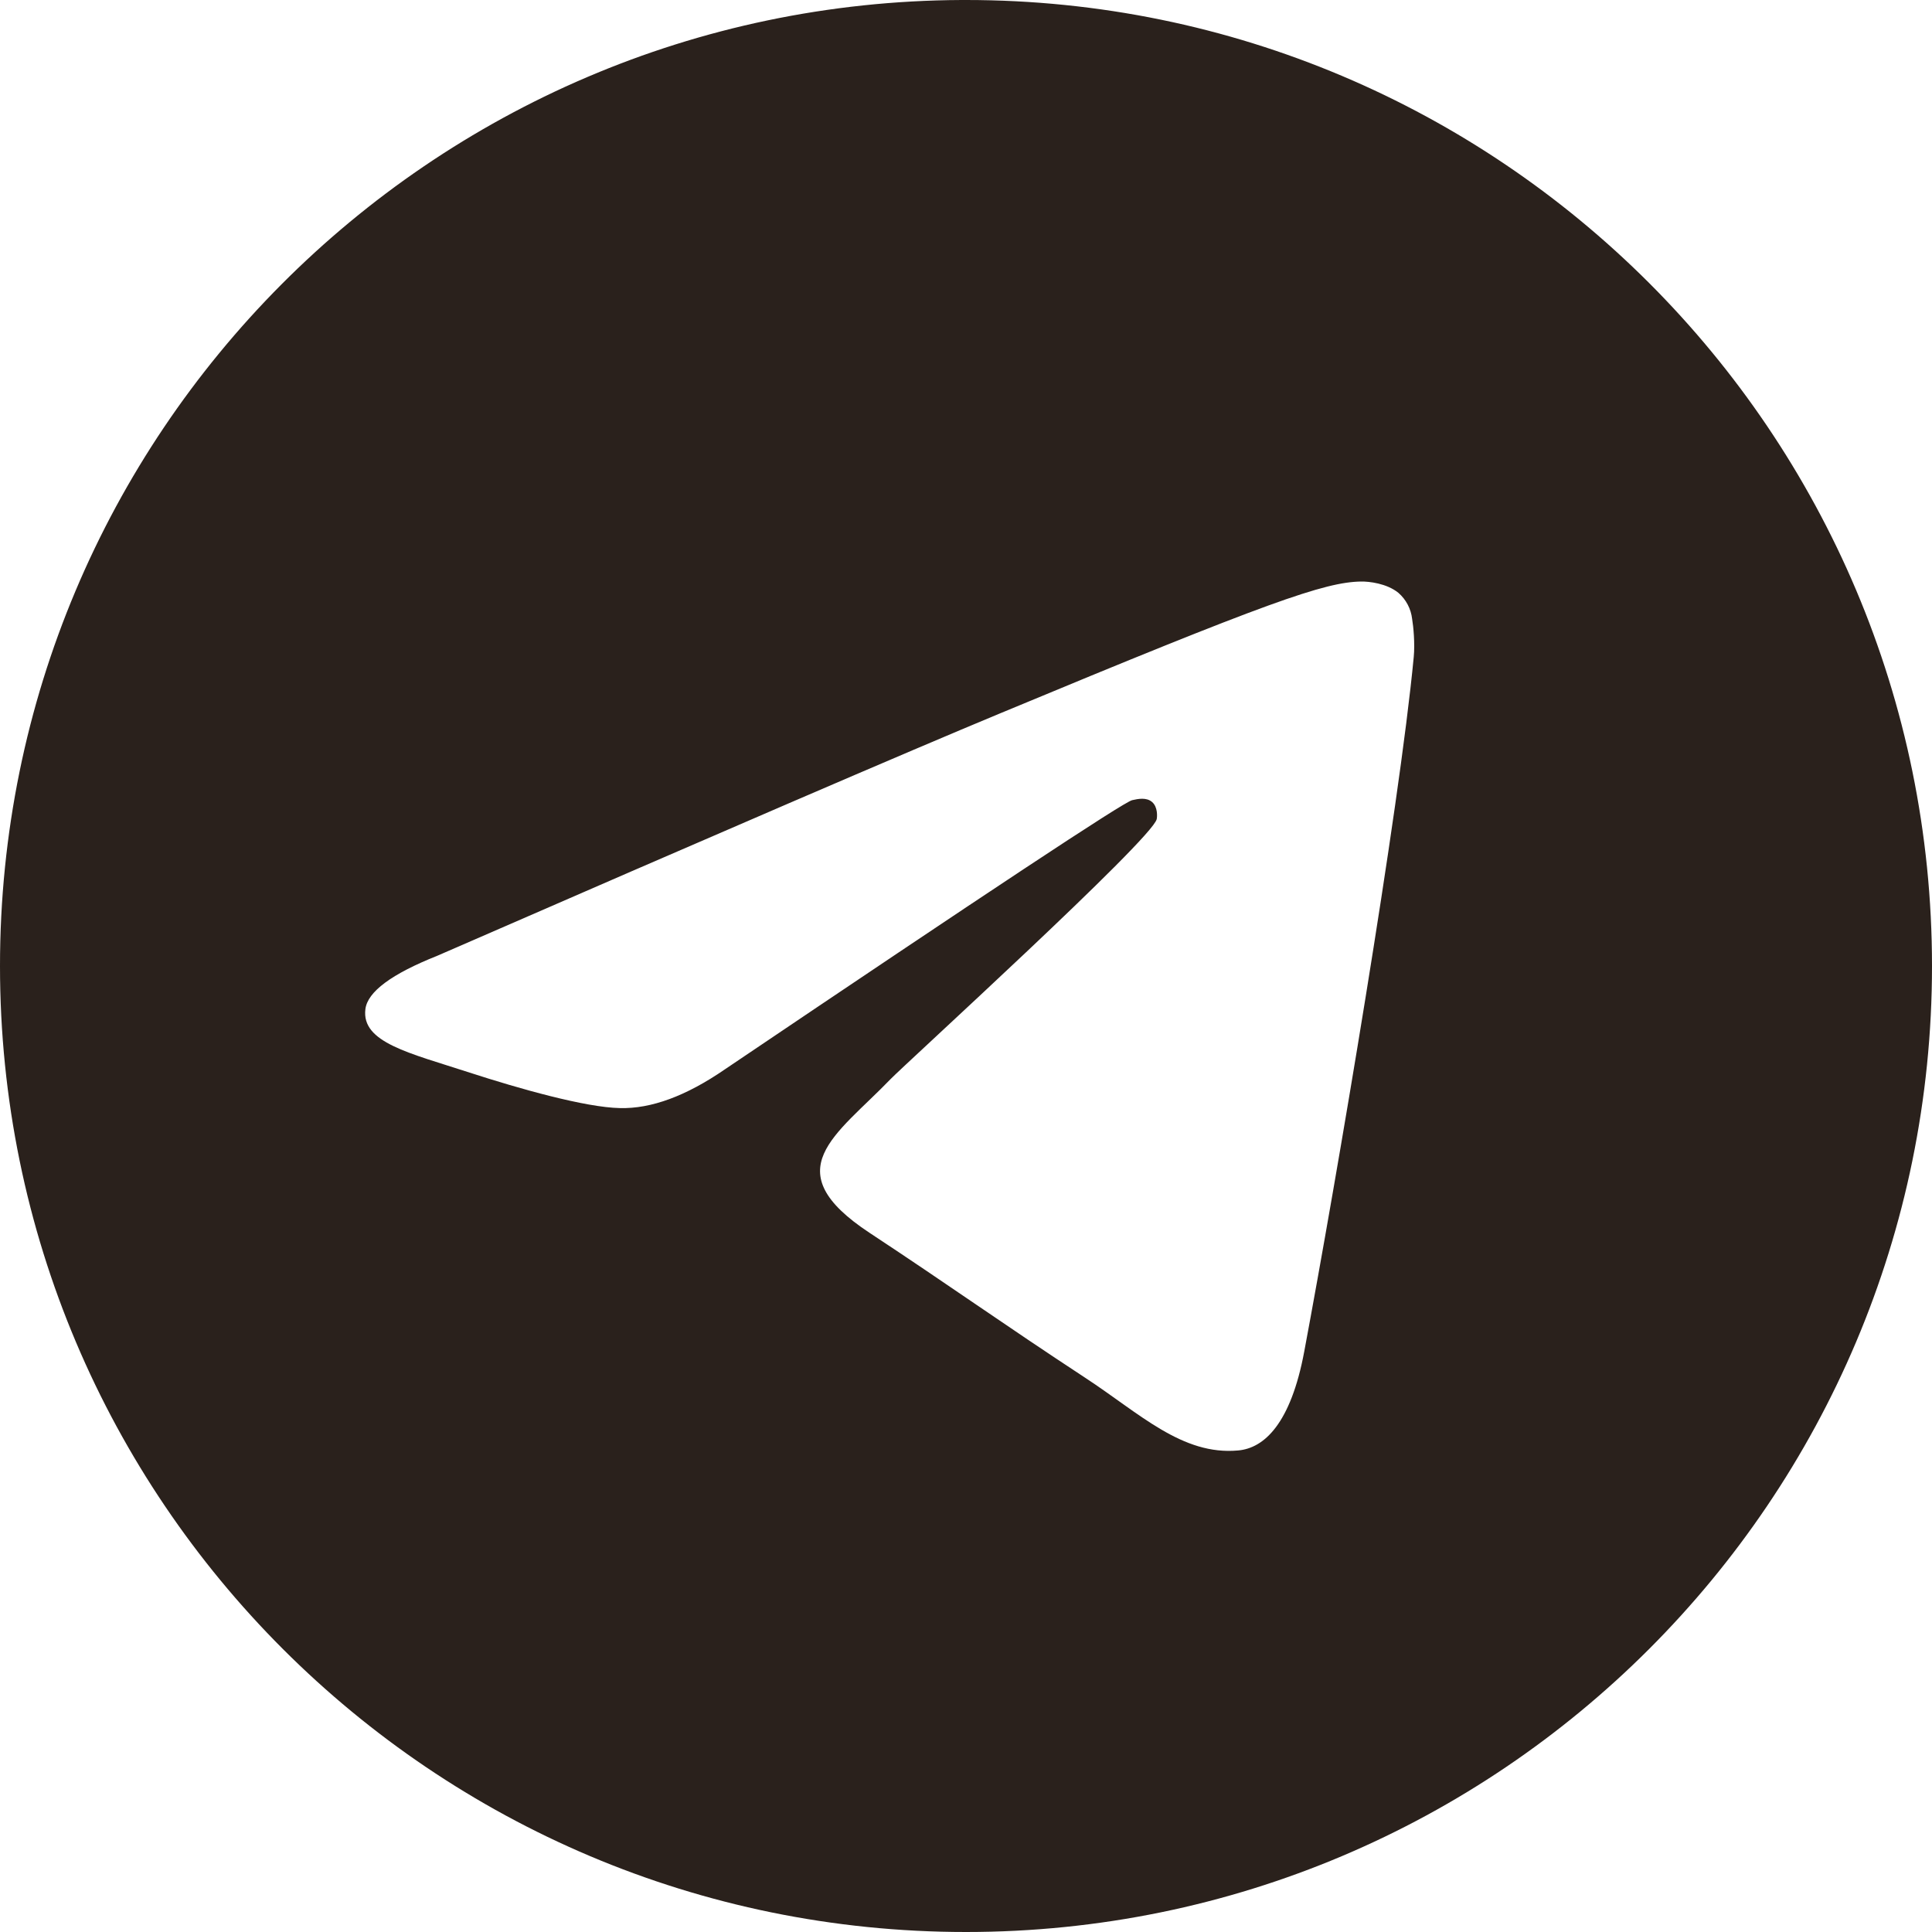
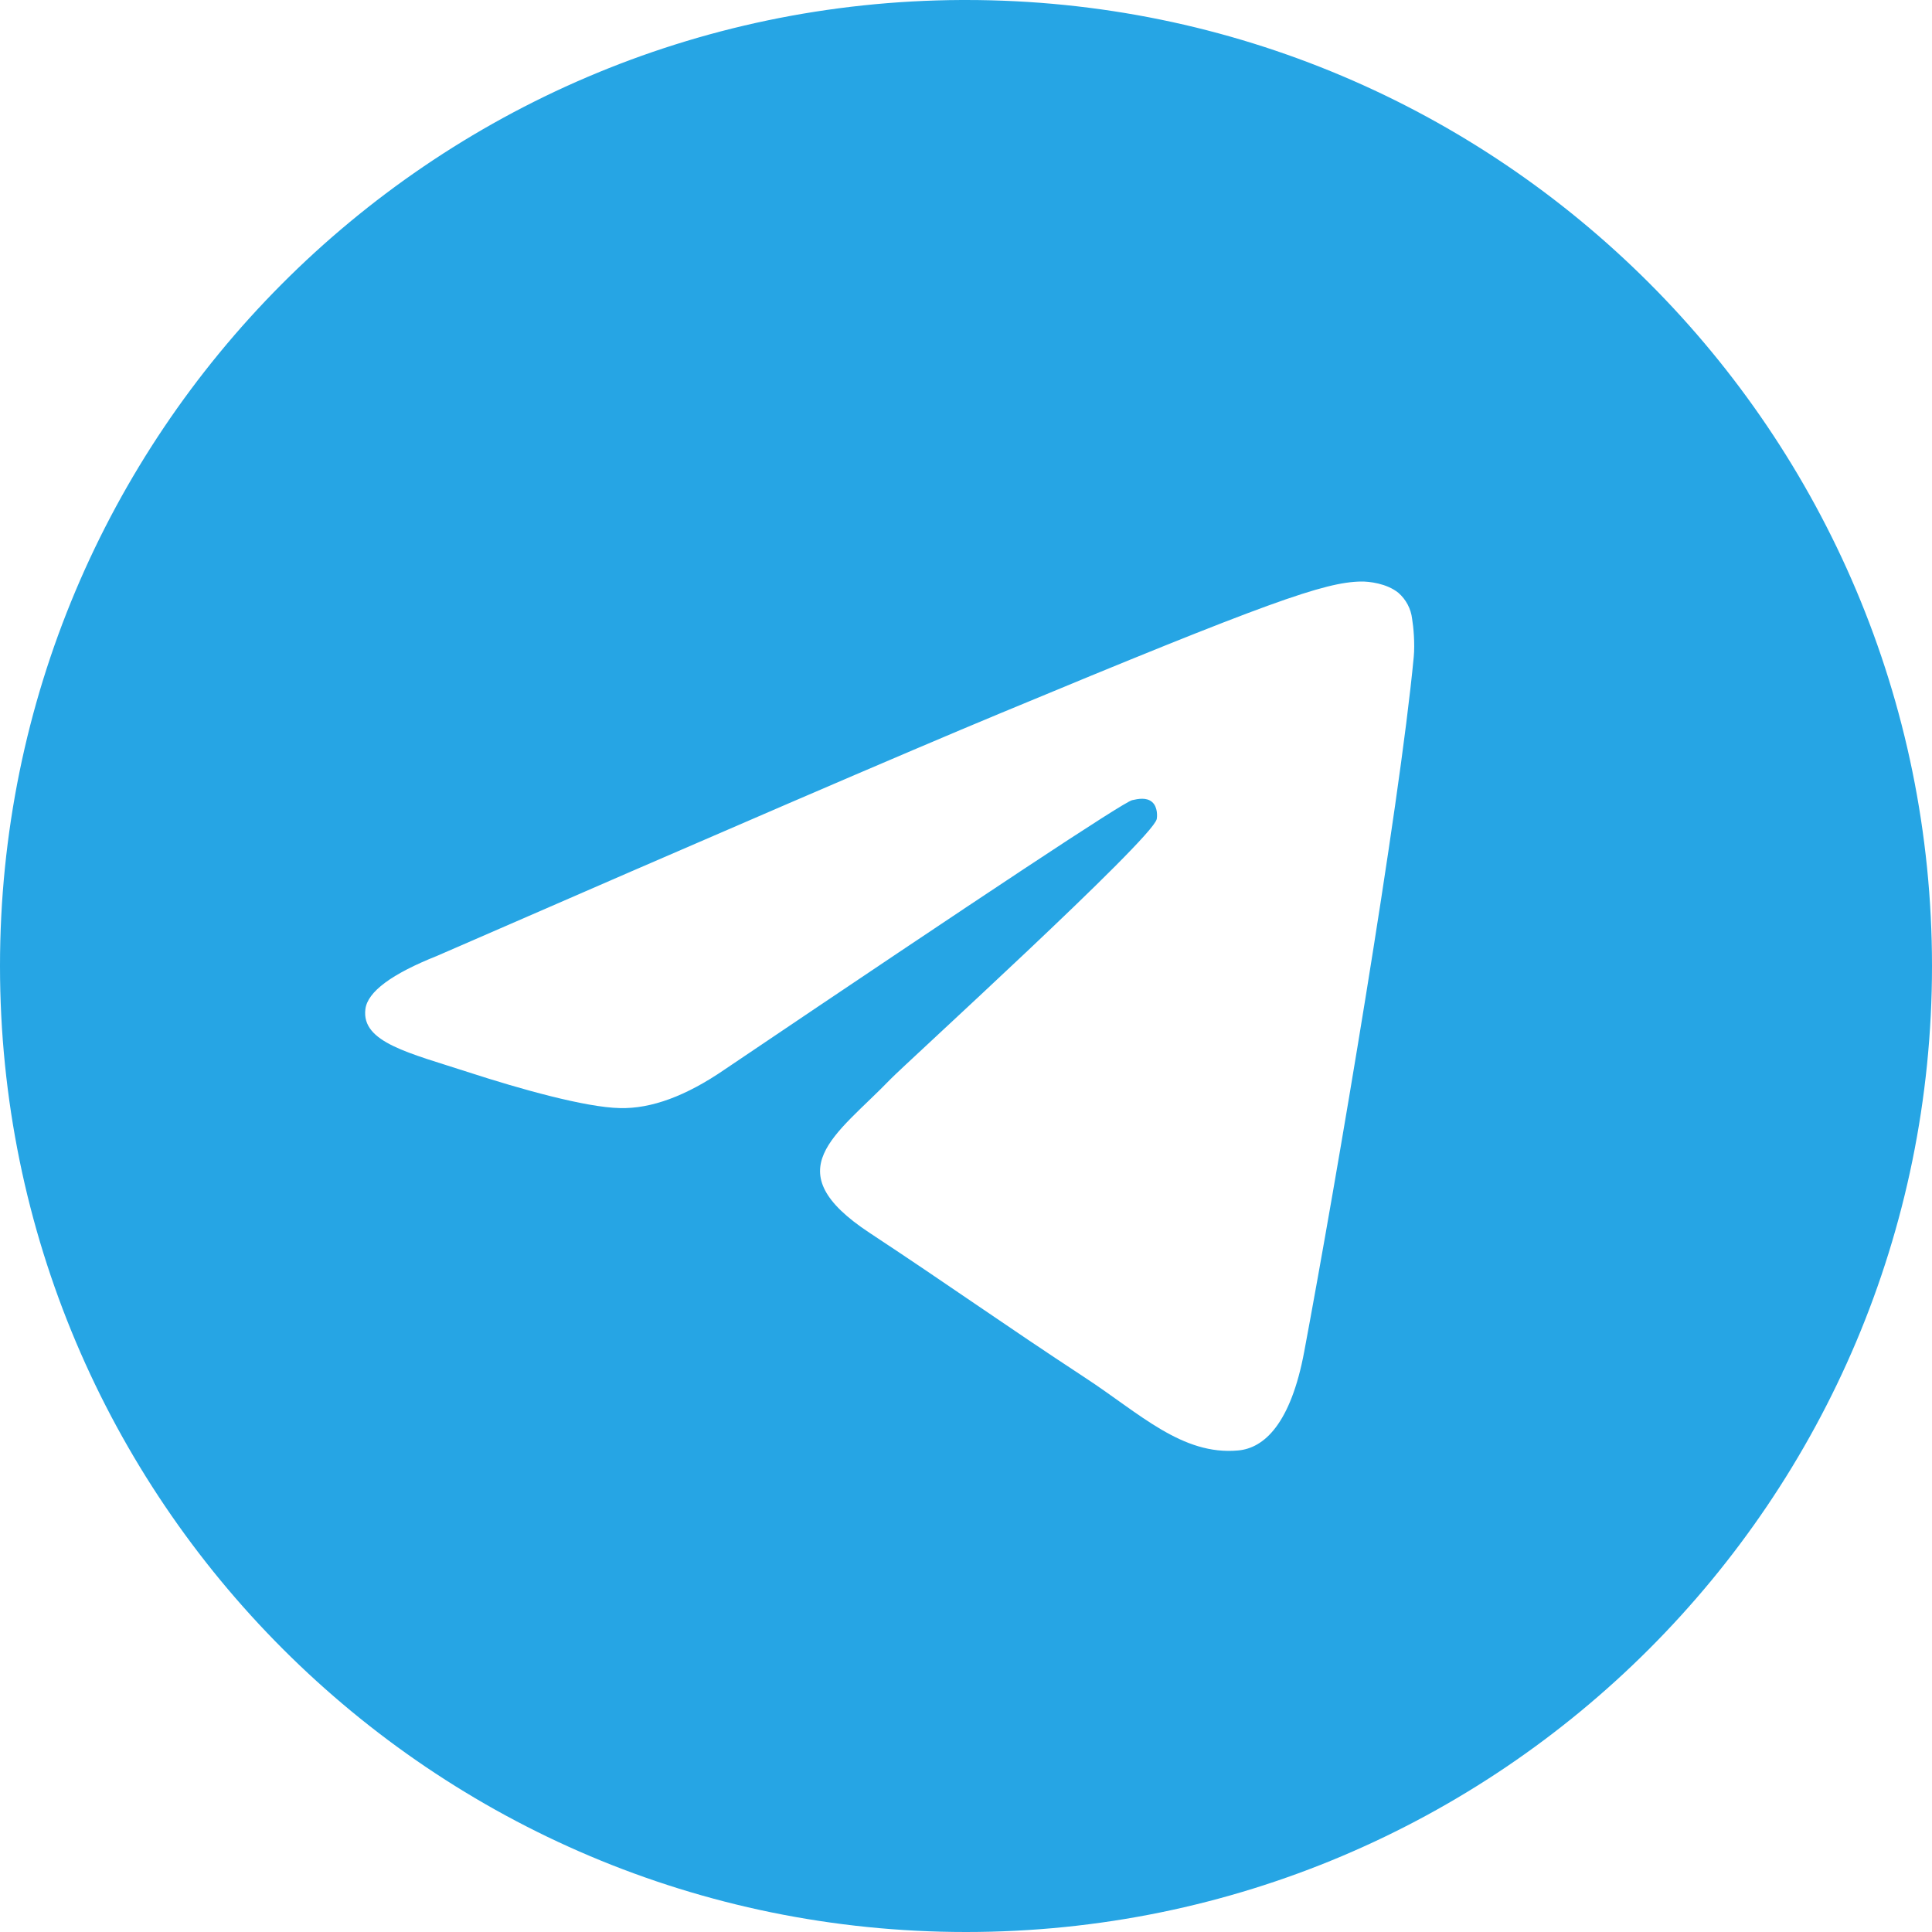
- <svg xmlns="http://www.w3.org/2000/svg" fill="#2A211C" role="img" viewBox="0 0 24 24">
+ <svg xmlns="http://www.w3.org/2000/svg" fill="#26A5E4" role="img" viewBox="0 0 24 24">
  <path d="M11.944 0A12 12 0 0 0 0 12a12 12 0 0 0 12 12 12 12 0 0 0 12-12A12 12 0 0 0 12 0a12 12 0 0 0-.056 0zm4.962 7.224c.1-.002.321.023.465.14a.506.506 0 0 1 .171.325c.016.093.036.306.02.472-.18 1.898-.962 6.502-1.36 8.627-.168.9-.499 1.201-.82 1.23-.696.065-1.225-.46-1.9-.902-1.056-.693-1.653-1.124-2.678-1.8-1.185-.78-.417-1.21.258-1.91.177-.184 3.247-2.977 3.307-3.23.007-.032.014-.15-.056-.212s-.174-.041-.249-.024c-.106.024-1.793 1.14-5.061 3.345-.48.33-.913.49-1.302.48-.428-.008-1.252-.241-1.865-.44-.752-.245-1.349-.374-1.297-.789.027-.216.325-.437.893-.663 3.498-1.524 5.83-2.529 6.998-3.014 3.332-1.386 4.025-1.627 4.476-1.635z" />
</svg>
